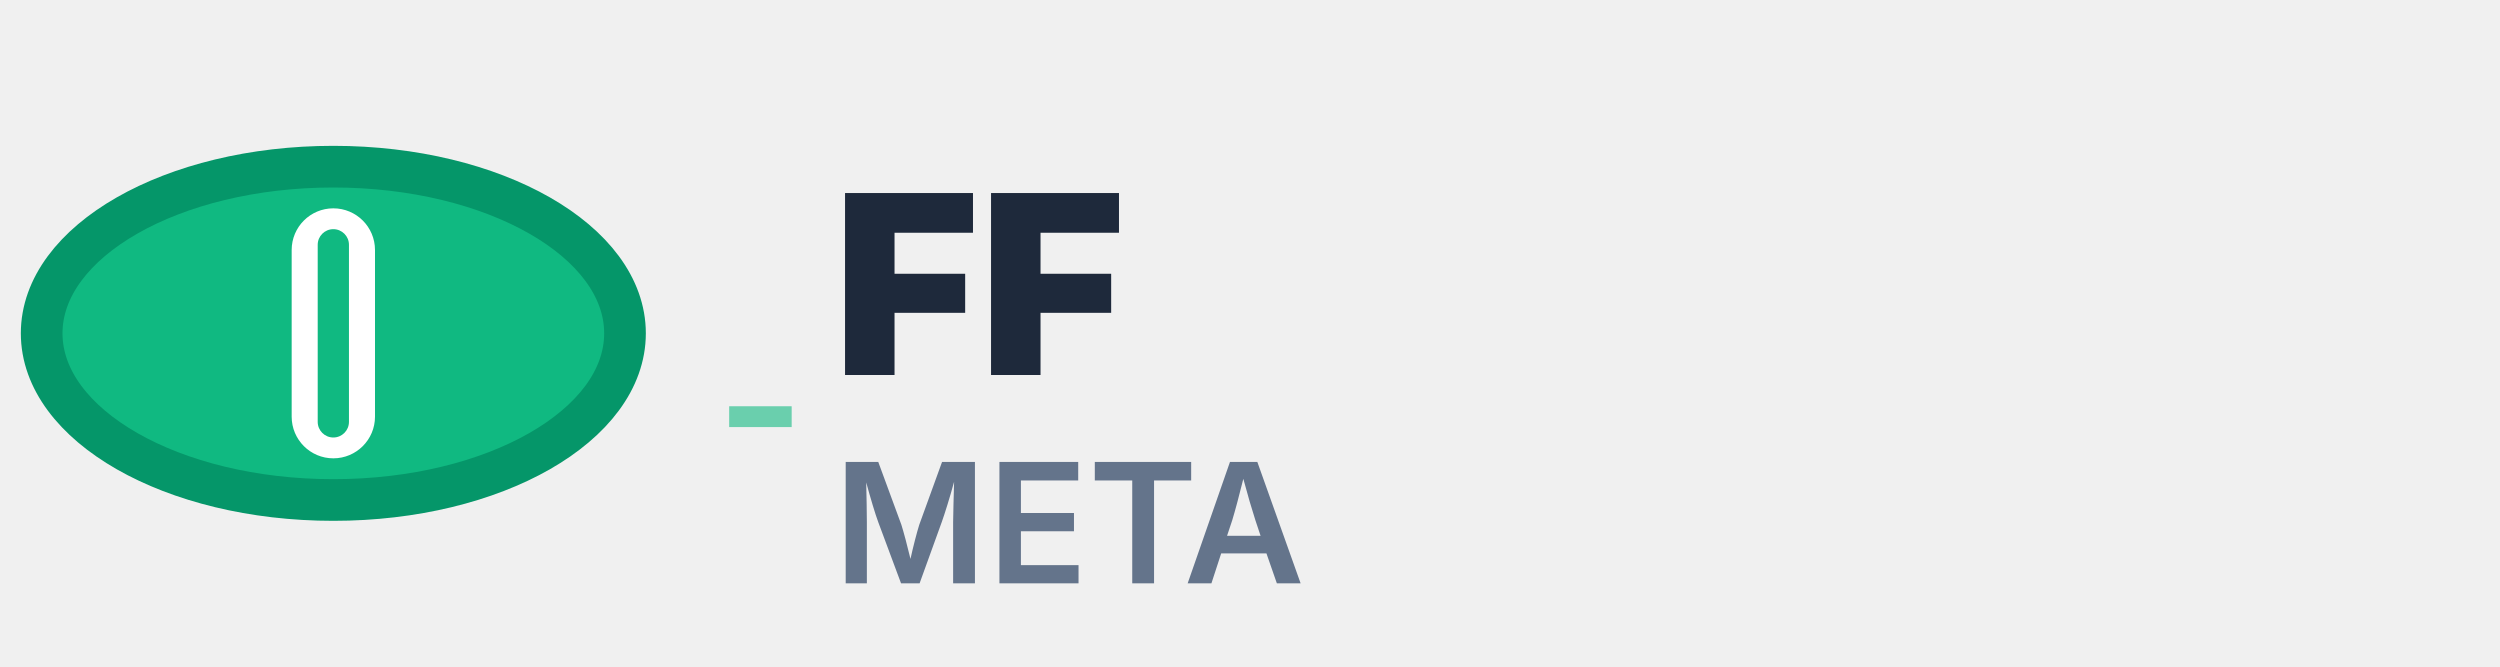
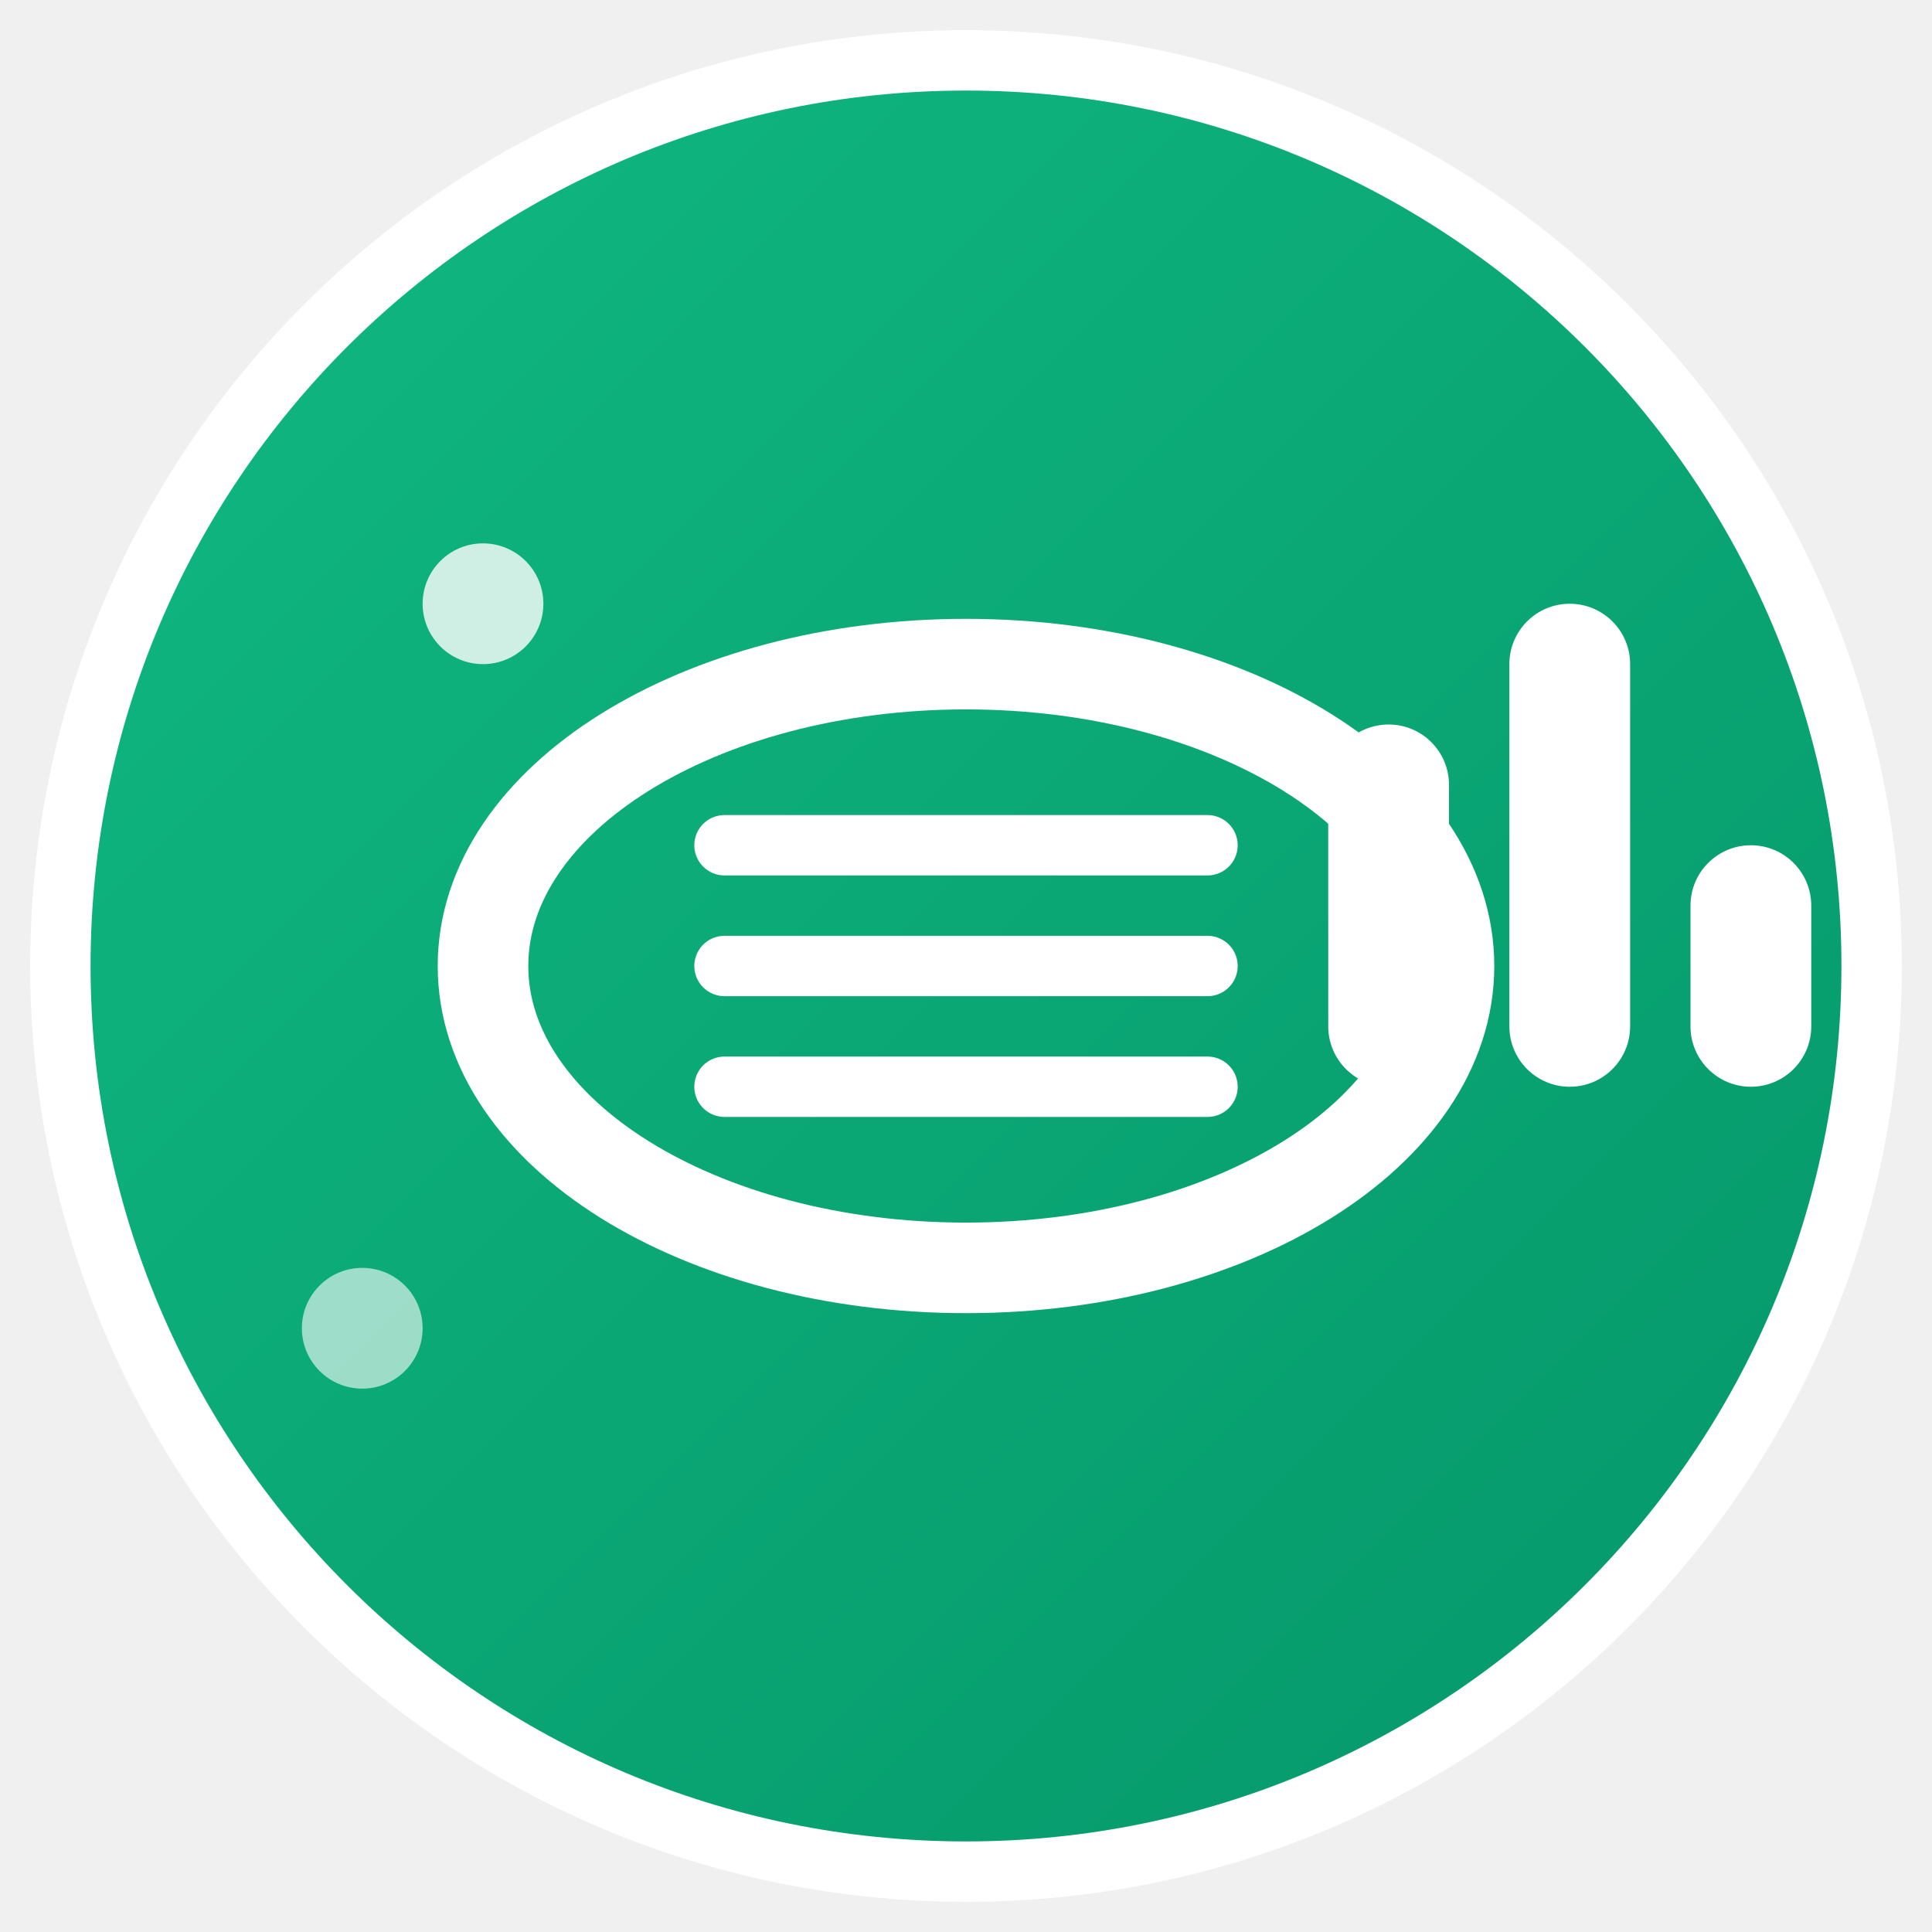
- <svg xmlns="http://www.w3.org/2000/svg" width="120" height="32" viewBox="0 0 120 32" fill="none">
-   <ellipse cx="16" cy="16" rx="14" ry="8" fill="#10B981" stroke="#059669" stroke-width="2" />
-   <rect x="14" y="10" width="4" height="12" rx="2" fill="#fff" />
-   <rect x="15.25" y="11" width="1.5" height="10" rx="0.75" fill="#10B981" />
-   <text x="40" y="18" font-family="system-ui, -apple-system, sans-serif" font-size="12" font-weight="900" fill="#1e293b">FF</text>
-   <text x="40" y="28" font-family="system-ui, -apple-system, sans-serif" font-size="8" font-weight="600" fill="#64748b">META</text>
-   <line x1="35" y1="20" x2="38" y2="20" stroke="#10B981" stroke-width="1" opacity="0.6" />
+ <svg xmlns="http://www.w3.org/2000/svg" width="32" height="32" viewBox="0 0 32 32" fill="none">
+   <defs>
+     <linearGradient id="logoGradient" x1="0%" y1="0%" x2="100%" y2="100%">
+       <stop offset="0%" style="stop-color:#10b981;stop-opacity:1" />
+       <stop offset="100%" style="stop-color:#059669;stop-opacity:1" />
+     </linearGradient>
+   </defs>
+   <circle cx="16" cy="16" r="15" fill="url(#logoGradient)" stroke="#ffffff" stroke-width="1" />
+   <ellipse cx="16" cy="16" rx="8" ry="5" fill="none" stroke="#ffffff" stroke-width="1.5" />
+   <path d="M12 14 L20 14 M12 16 L20 16 M12 18 L20 18" stroke="#ffffff" stroke-width="1" stroke-linecap="round" />
+   <rect x="22" y="12" width="2" height="6" fill="#ffffff" rx="1" />
+   <rect x="25" y="10" width="2" height="8" fill="#ffffff" rx="1" />
+   <rect x="28" y="14" width="2" height="4" fill="#ffffff" rx="1" />
+   <circle cx="8" cy="10" r="1" fill="#ffffff" opacity="0.8" />
+   <circle cx="6" cy="22" r="1" fill="#ffffff" opacity="0.6" />
</svg>
